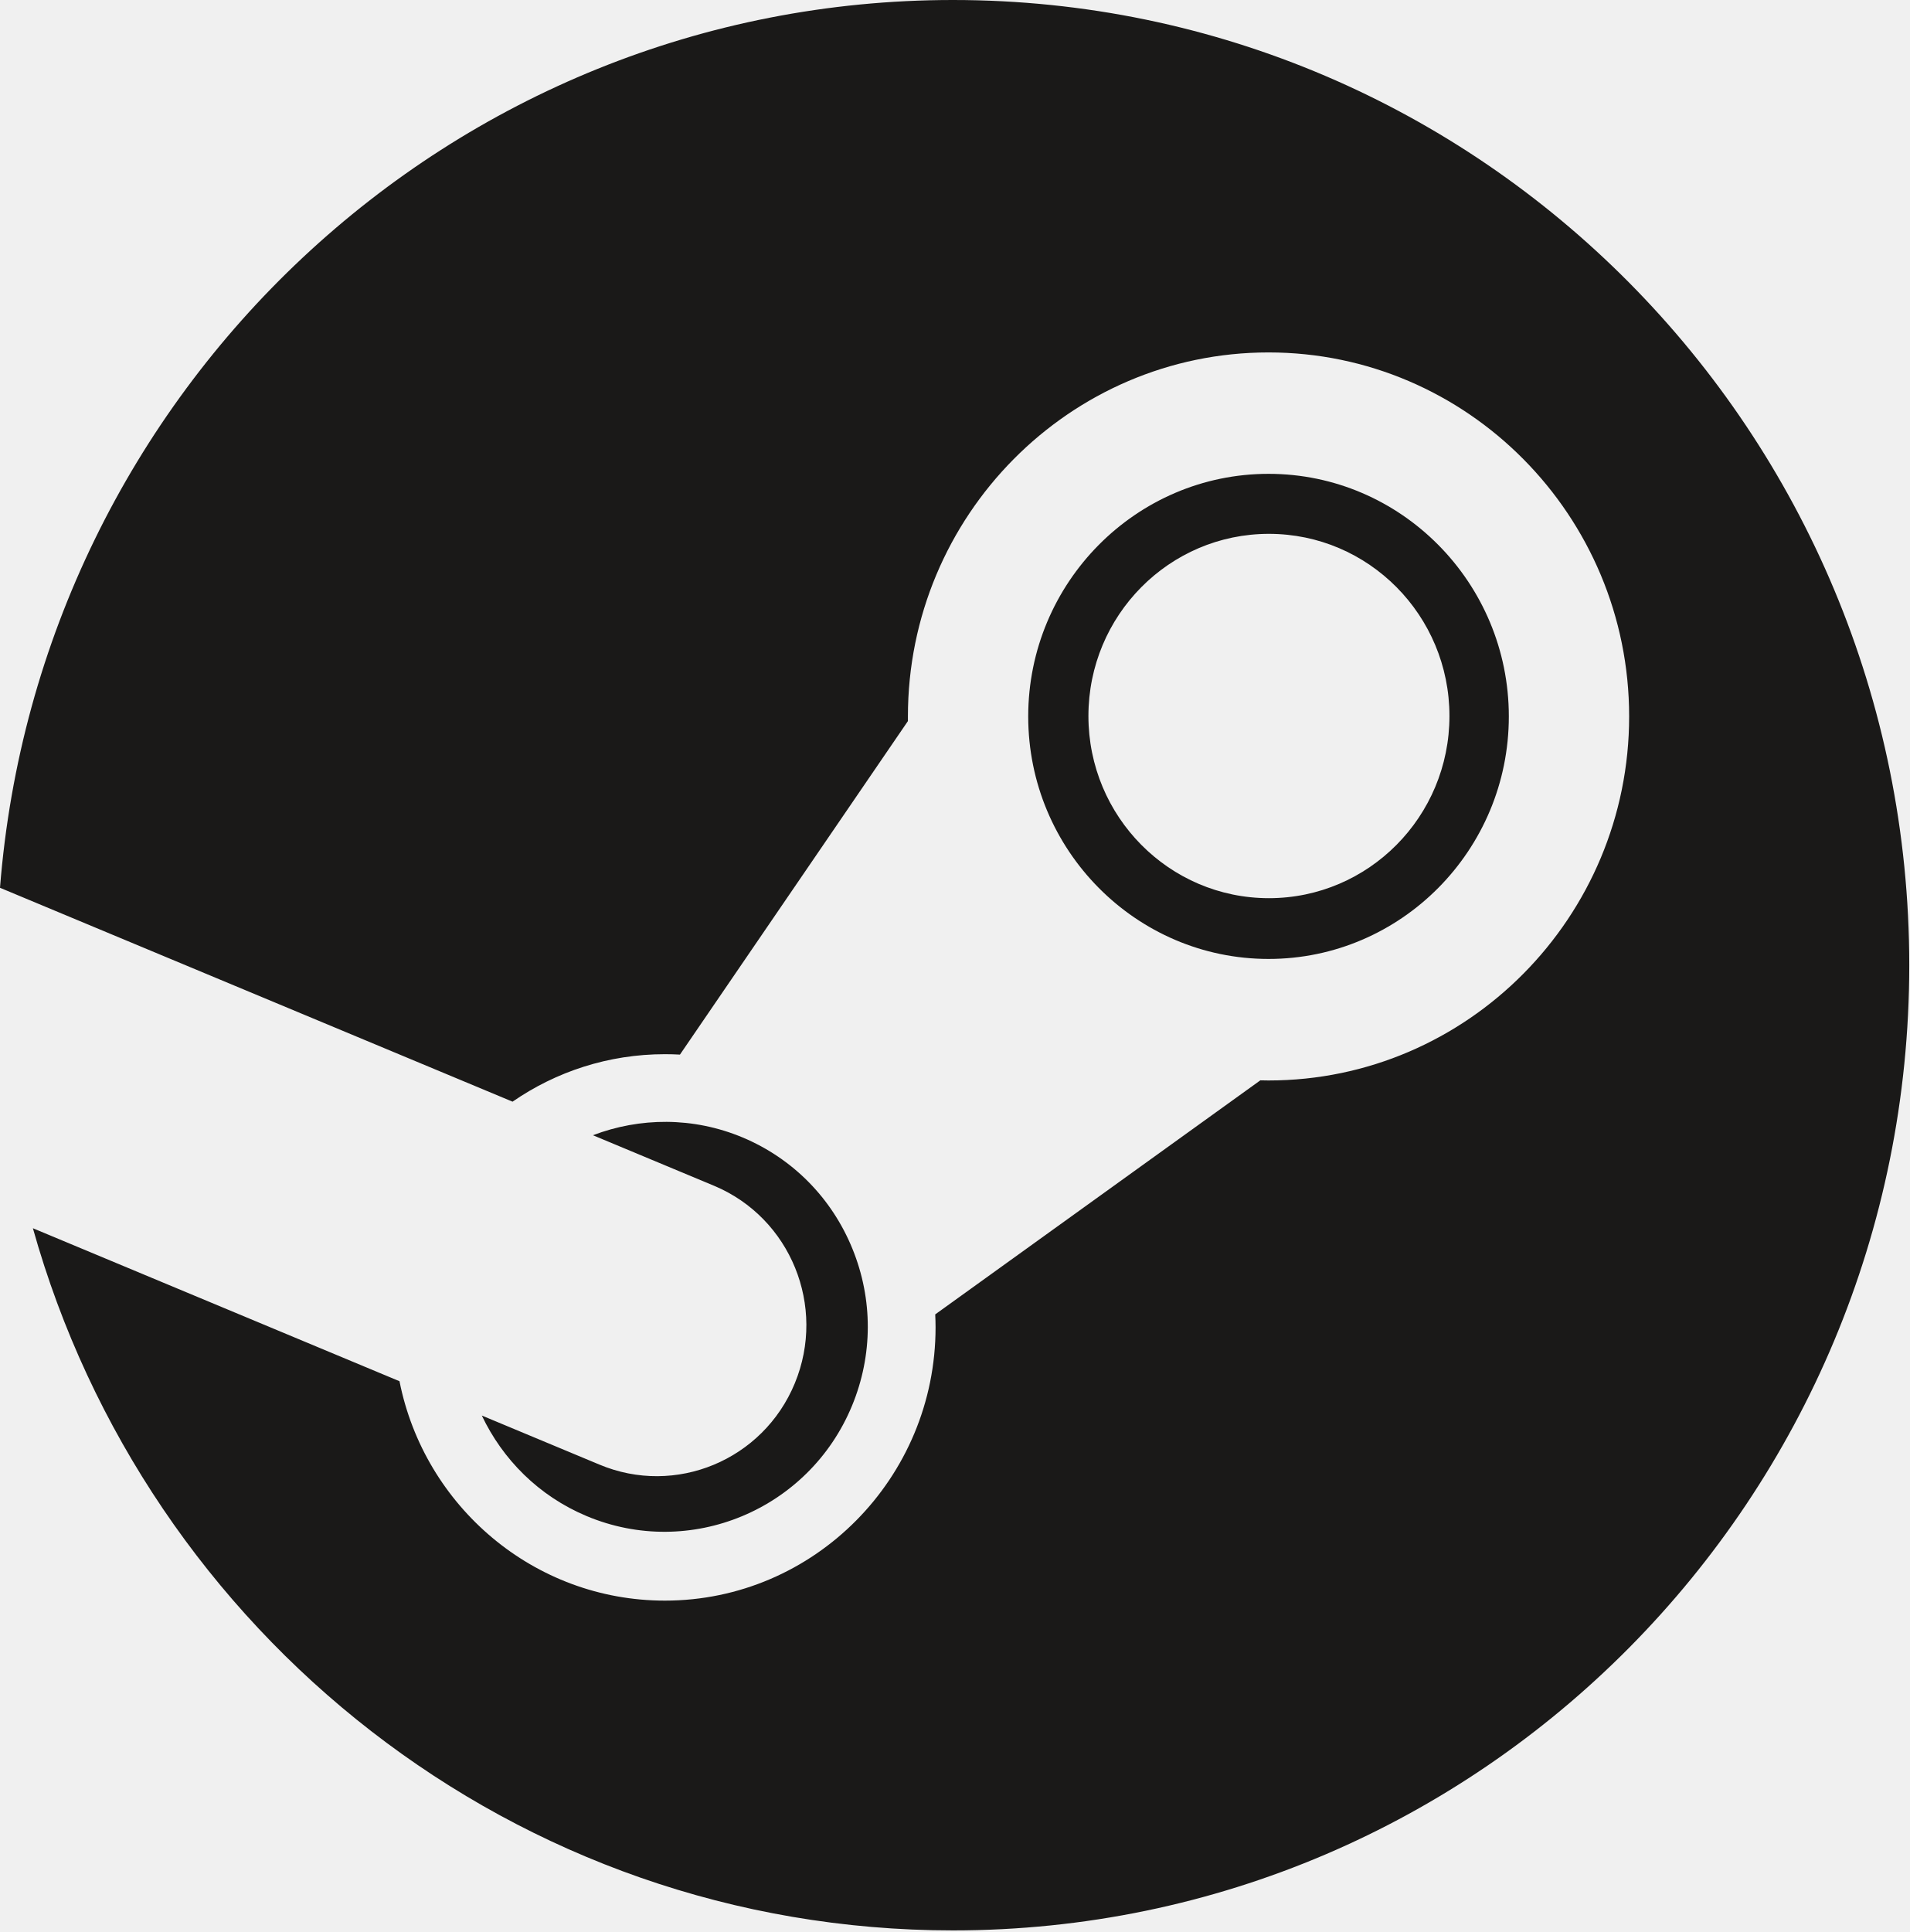
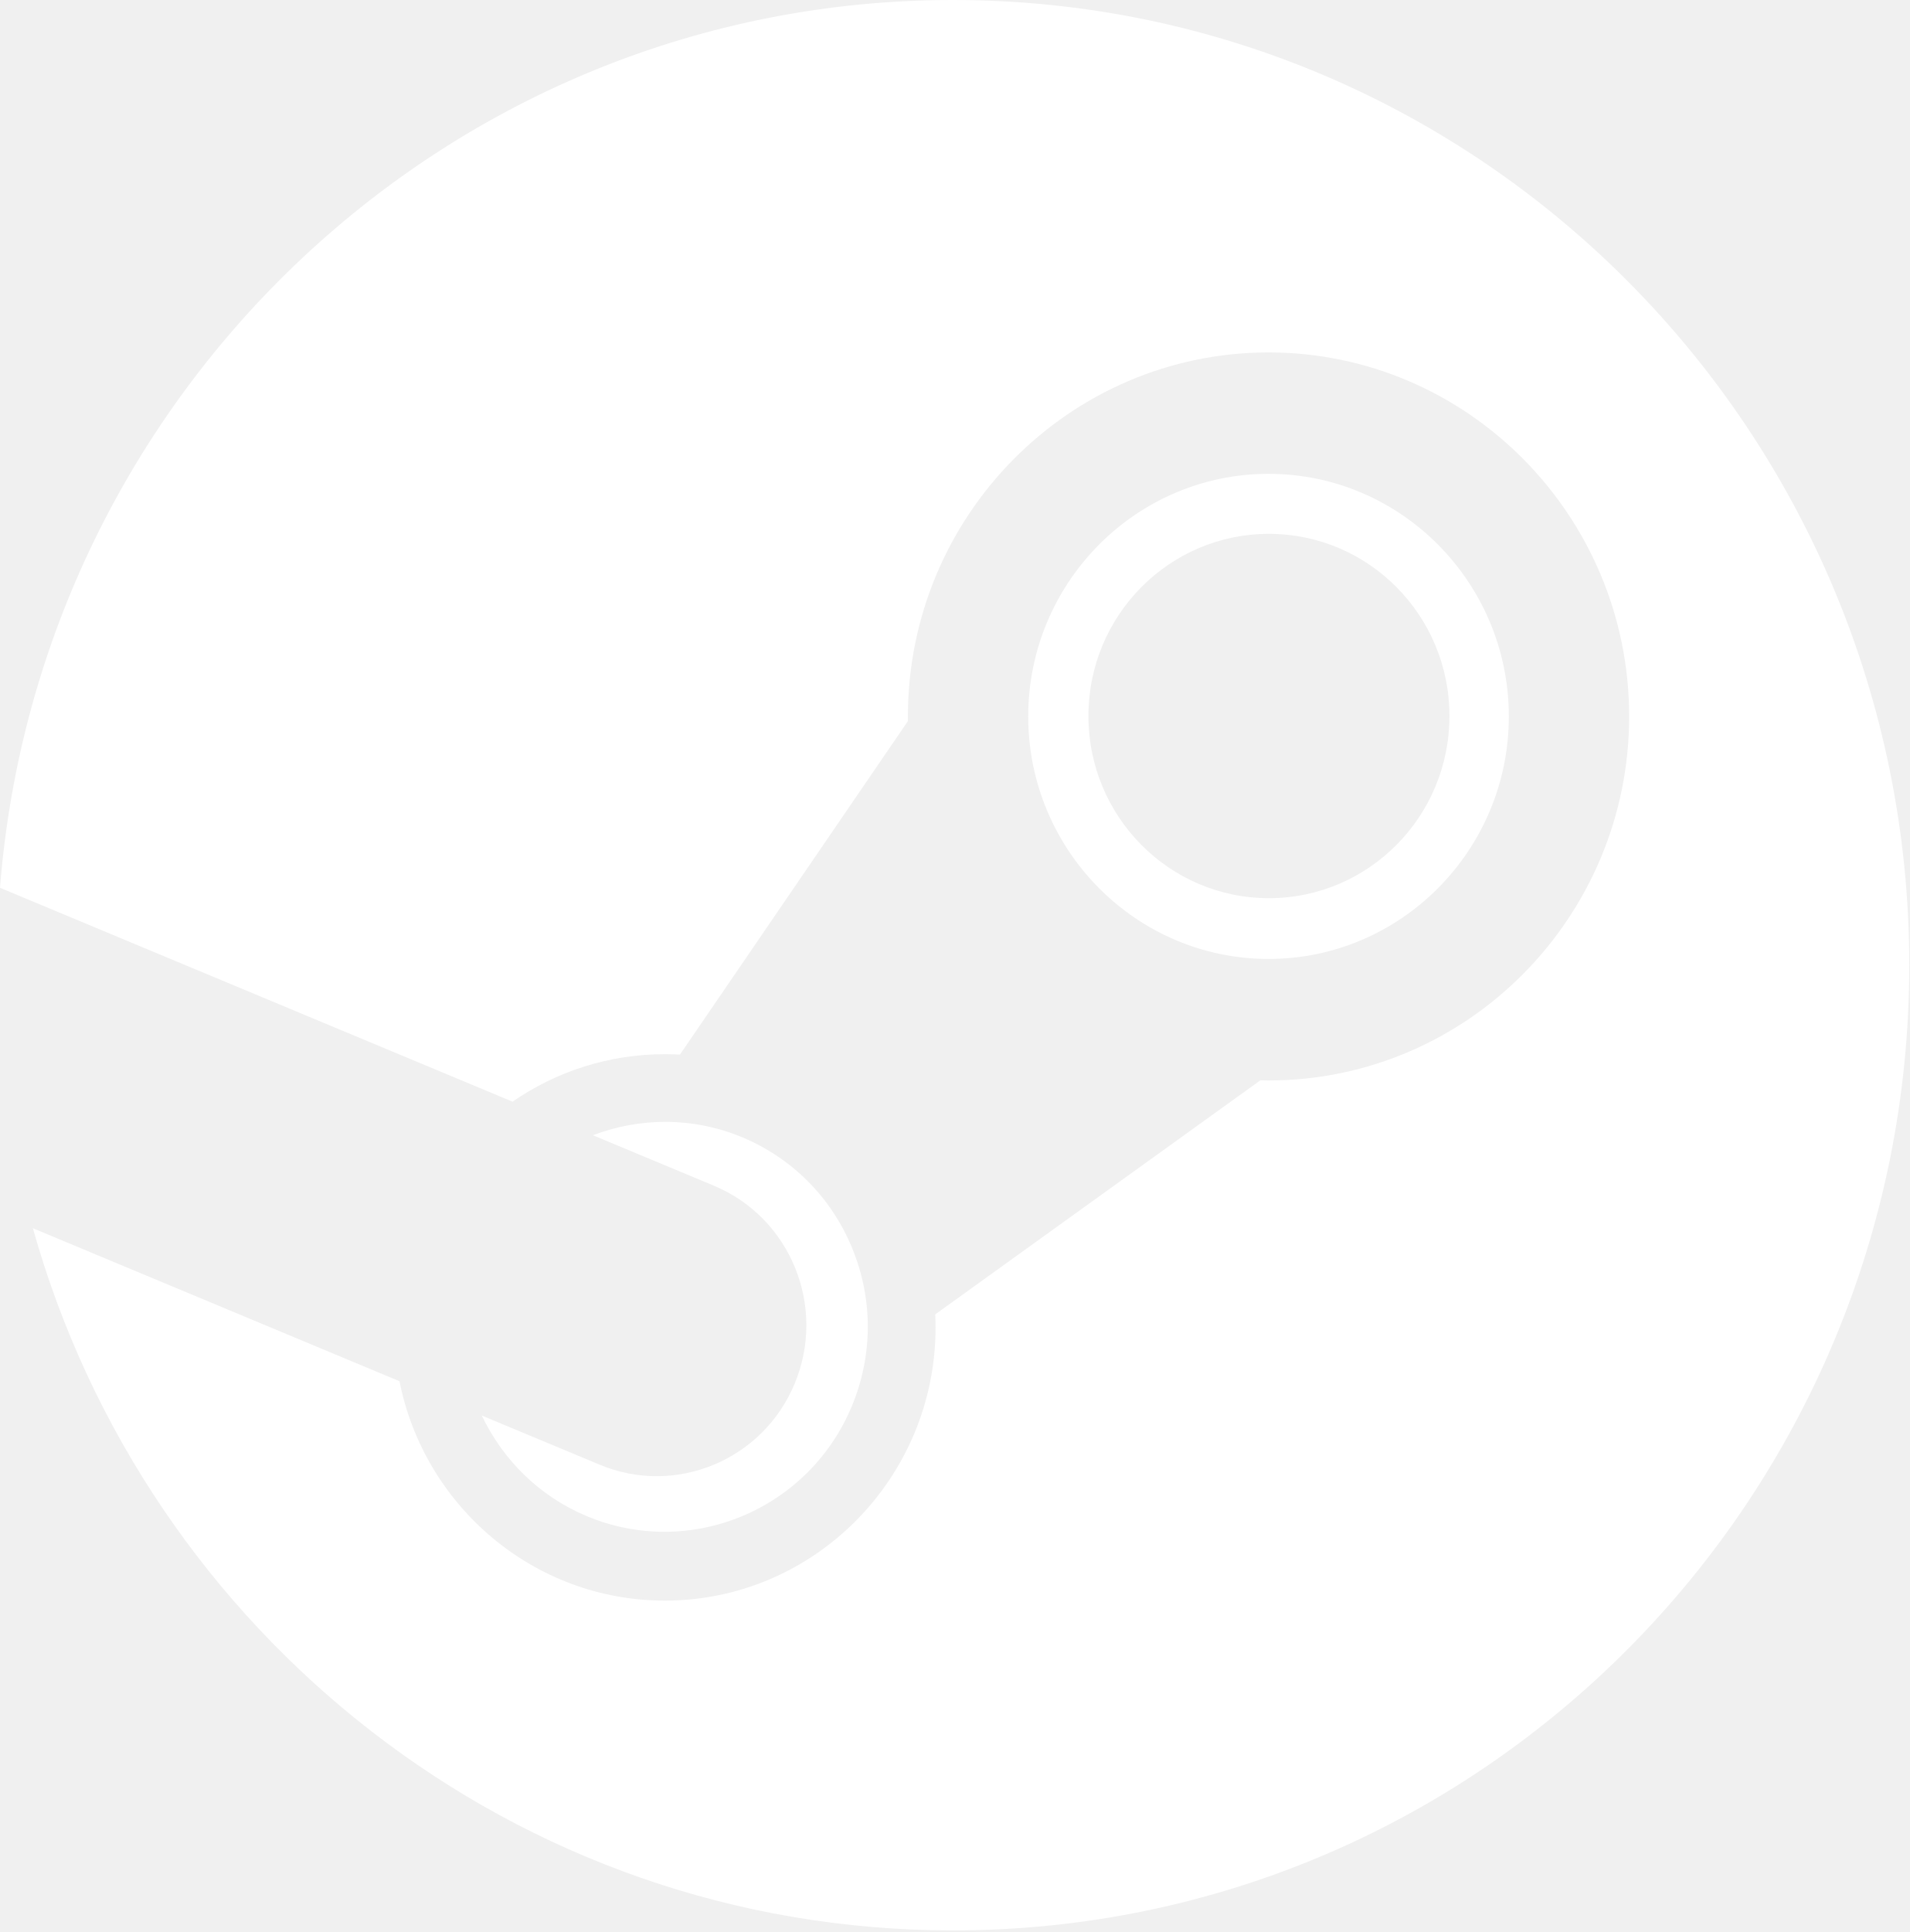
<svg xmlns="http://www.w3.org/2000/svg" width="256px" height="259px" viewBox="0 0 256 259" version="1.1" preserveAspectRatio="xMidYMid">
  <g>
-     <path d="M127.779,0 C60.42,0 5.24,52.412 0,119.014 L68.724,147.688 C74.545,143.666 81.585,141.322 89.15,141.322 C89.832,141.322 90.506,141.341 91.17,141.378 L121.736,96.669 L121.736,96.042 C121.736,69.139 143.426,47.246 170.089,47.246 C196.751,47.246 218.441,69.139 218.441,96.042 C218.441,122.944 196.751,144.846 170.089,144.846 C169.719,144.846 169.36,144.837 168.991,144.828 L125.398,176.205 C125.426,176.787 125.444,177.368 125.444,177.94 C125.444,198.144 109.161,214.576 89.15,214.576 C71.584,214.576 56.887,201.918 53.566,185.164 L4.41,164.654 C19.633,218.967 69.083,258.786 127.779,258.786 C198.597,258.786 256,200.848 256,129.393 C256,57.929 198.597,0 127.779,0 Z M80.352,196.332 L64.603,189.764 C67.39,195.631 72.224,200.539 78.636,203.233 C92.493,209.064 108.472,202.431 114.248,188.435 C117.043,181.663 117.062,174.19 114.294,167.4 C111.526,160.61 106.295,155.314 99.588,152.491 C92.918,149.696 85.777,149.797 79.503,152.187 L95.778,158.977 C106,163.276 110.834,175.122 106.572,185.437 C102.319,195.751 90.574,200.632 80.352,196.332 Z M202.309,96.042 C202.309,78.117 187.852,63.521 170.092,63.521 C152.323,63.521 137.866,78.117 137.866,96.042 C137.866,113.968 152.323,128.554 170.092,128.554 C187.852,128.554 202.309,113.968 202.309,96.042 Z M145.939,95.987 C145.939,82.499 156.779,71.566 170.138,71.566 C183.507,71.566 194.347,82.499 194.347,95.987 C194.347,109.475 183.507,120.408 170.138,120.408 C156.779,120.408 145.939,109.475 145.939,95.987 Z" fill="#1A1918" />
+     <path d="M127.779,0 C60.42,0 5.24,52.412 0,119.014 L68.724,147.688 C74.545,143.666 81.585,141.322 89.15,141.322 C89.832,141.322 90.506,141.341 91.17,141.378 L121.736,96.669 L121.736,96.042 C121.736,69.139 143.426,47.246 170.089,47.246 C196.751,47.246 218.441,69.139 218.441,96.042 C218.441,122.944 196.751,144.846 170.089,144.846 C169.719,144.846 169.36,144.837 168.991,144.828 L125.398,176.205 C125.426,176.787 125.444,177.368 125.444,177.94 C125.444,198.144 109.161,214.576 89.15,214.576 C71.584,214.576 56.887,201.918 53.566,185.164 L4.41,164.654 C19.633,218.967 69.083,258.786 127.779,258.786 C198.597,258.786 256,200.848 256,129.393 C256,57.929 198.597,0 127.779,0 Z M80.352,196.332 L64.603,189.764 C67.39,195.631 72.224,200.539 78.636,203.233 C92.493,209.064 108.472,202.431 114.248,188.435 C117.043,181.663 117.062,174.19 114.294,167.4 C111.526,160.61 106.295,155.314 99.588,152.491 C92.918,149.696 85.777,149.797 79.503,152.187 L95.778,158.977 C106,163.276 110.834,175.122 106.572,185.437 C102.319,195.751 90.574,200.632 80.352,196.332 Z M202.309,96.042 C202.309,78.117 187.852,63.521 170.092,63.521 C152.323,63.521 137.866,78.117 137.866,96.042 C137.866,113.968 152.323,128.554 170.092,128.554 C187.852,128.554 202.309,113.968 202.309,96.042 Z M145.939,95.987 C145.939,82.499 156.779,71.566 170.138,71.566 C183.507,71.566 194.347,82.499 194.347,95.987 C194.347,109.475 183.507,120.408 170.138,120.408 C156.779,120.408 145.939,109.475 145.939,95.987 Z" fill="#FFF" />
  </g>
</svg>
